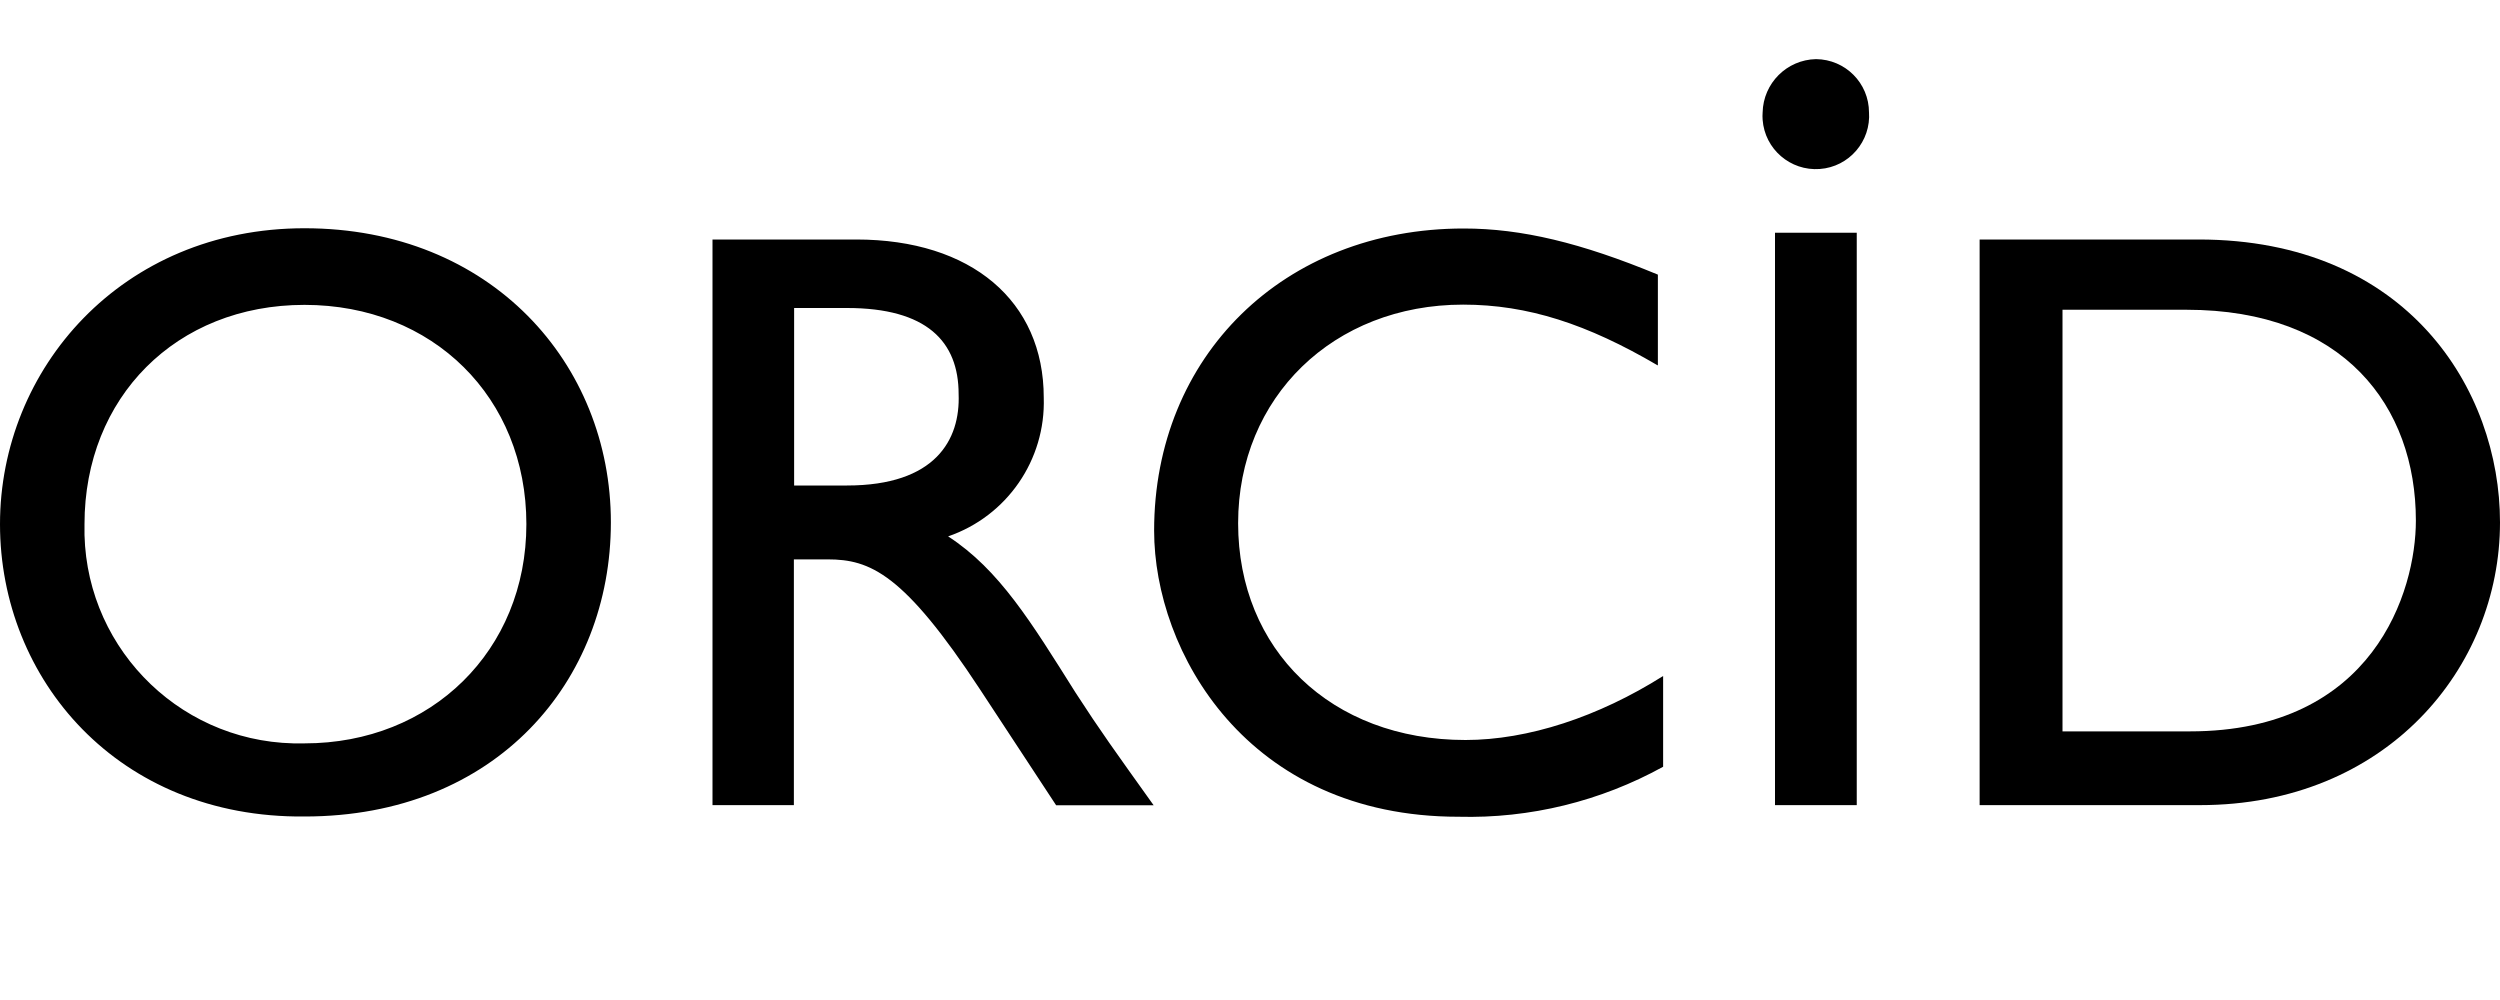
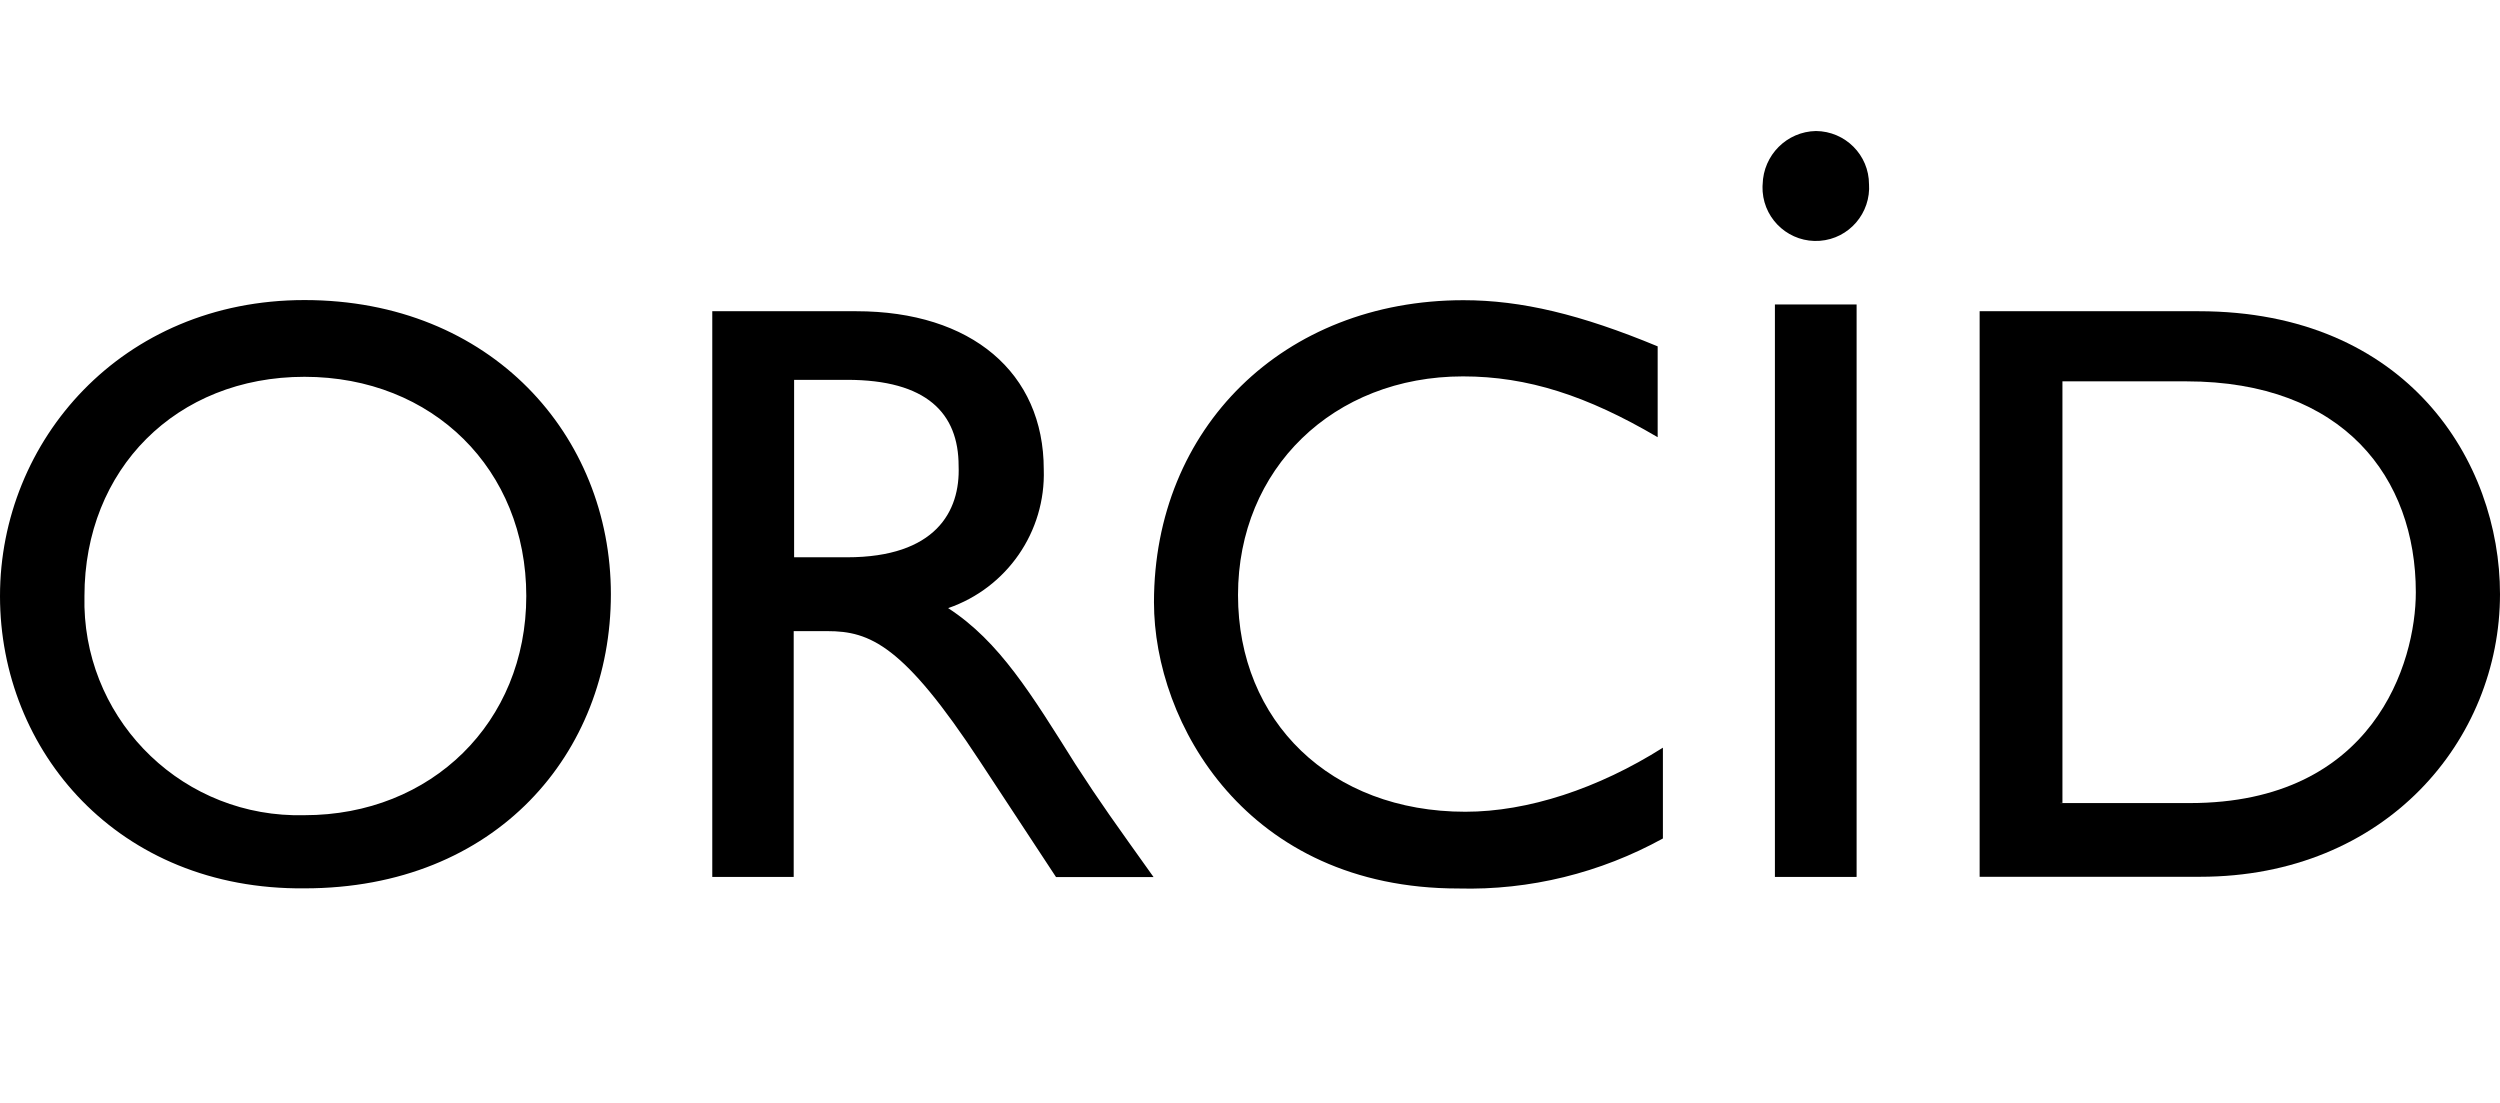
- <svg xmlns="http://www.w3.org/2000/svg" id="a" viewBox="0 0 200 80">
-   <defs>
-     <style>.b{stroke-width:0px;}</style>
-   </defs>
-   <path class="b" d="m24.36,18.26c14.93,0,24.51,10.83,24.51,23.53s-9.16,23.53-24.51,23.53c-14.92.14-24.36-10.98-24.36-23.39s9.72-23.67,24.36-23.67Zm0,41.21c10.14,0,17.75-7.42,17.75-17.54s-7.47-17.54-17.75-17.54S6.76,31.8,6.76,41.93c-.23,9.46,7.25,17.31,16.71,17.54.3,0,.59,0,.89,0Zm44.14-40.31c9.21,0,15,4.92,15,12.65.16,4.98-2.94,9.48-7.65,11.1,4.11,2.67,6.66,6.89,10.2,12.51,2,3.09,3.12,4.63,6.24,9h-7.8l-6.09-9.27c-6.1-9.28-8.79-10.4-12.19-10.4h-2.7v19.66h-6.51V19.16h11.5Zm-5,19.68h4.26c7.08,0,9.07-3.66,8.93-7.31,0-4.22-2.56-6.89-8.93-6.89h-4.23v14.2h-.03Zm69.08-9.63c-5.6-3.28-10.35-4.84-15.53-4.84-10.36,0-18,7.39-18,17.49s7.41,17.34,18.19,17.34c5,0,10.63-1.85,15.81-5.12v7.26c-5,2.76-10.65,4.15-16.37,4-16.94,0-24.35-13.23-24.35-22.89,0-13.94,10.35-24.17,24.77-24.17,4.62,0,9.37,1.14,15.53,3.69v7.26l-.05-.02Z" />
-   <path class="b" d="m158.37,19.16h17.52c16.68,0,24.11,12,24.11,22.63,0,11.66-9.11,22.62-24,22.62h-17.63V19.16Zm6.45,39.35h10.37c14.72,0,18.08-11.24,18.08-16.86,0-9.14-5.75-16.87-18.36-16.87h-9.91v33.73h-.18Z" />
-   <path class="b" d="m148.52,64.41h-6.52V18.62h6.54v45.79h-.02Zm1-55.46c.17,2.35-1.59,4.4-3.94,4.57s-4.4-1.59-4.57-3.94c-.01-.19-.02-.39,0-.58.05-2.34,1.93-4.22,4.27-4.27,2.35.02,4.24,1.92,4.24,4.27v-.05Z" />
+ <svg xmlns="http://www.w3.org/2000/svg" id="a" viewBox="0 0 181.46 80">
+   <path d="m22.1,21.78c13.55,0,22.24,9.83,22.24,21.35s-8.31,21.35-22.24,21.35c-13.54.13-22.1-9.96-22.1-21.22s8.82-21.48,22.1-21.48Zm0,37.39c9.2,0,16.1-6.73,16.1-15.91s-6.78-15.91-16.1-15.91-15.97,6.72-15.97,15.91c-.21,8.58,6.58,15.7,15.16,15.91h.81ZM62.15,22.59c8.36,0,13.61,4.46,13.61,11.48.15,4.52-2.67,8.6-6.94,10.07,3.73,2.42,6.04,6.25,9.25,11.35,1.81,2.8,2.83,4.2,5.66,8.17h-7.08l-5.53-8.41c-5.53-8.42-7.97-9.44-11.06-9.44h-2.45v17.84h-5.91V22.59h10.43Zm-4.54,17.86h3.87c6.42,0,8.23-3.32,8.1-6.63,0-3.83-2.32-6.25-8.1-6.25h-3.84v12.88h-.03Zm62.67-8.74c-5.08-2.98-9.39-4.39-14.09-4.39-9.4,0-16.33,6.7-16.33,15.87s6.72,15.73,16.5,15.73c4.54,0,9.64-1.68,14.34-4.65v6.59c-4.54,2.5-9.66,3.77-14.85,3.63-15.37,0-22.09-12-22.09-20.77,0-12.65,9.39-21.93,22.47-21.93,4.19,0,8.5,1.03,14.09,3.35v6.59s-.05-.02-.05-.02Z" style="stroke-width:0px;" />
+   <path d="m143.69,22.59h15.9c15.13,0,21.87,10.89,21.87,20.53,0,10.58-8.27,20.52-21.77,20.52h-16V22.59Zm5.85,35.7h9.41c13.36,0,16.4-10.2,16.4-15.3,0-8.29-5.22-15.31-16.66-15.31h-8.99v30.6s-.16,0-.16,0Z" style="stroke-width:0px;" />
+   <path d="m134.75,63.65h-5.92V22.1h5.93v41.54h-.02,0Zm.91-50.32c.15,2.13-1.44,3.99-3.57,4.15s-3.99-1.44-4.15-3.57c0-.17-.02-.35,0-.53.05-2.12,1.75-3.83,3.87-3.87,2.13.02,3.85,1.74,3.85,3.87,0,0,0-.05,0-.05Z" style="stroke-width:0px;" />
</svg>
